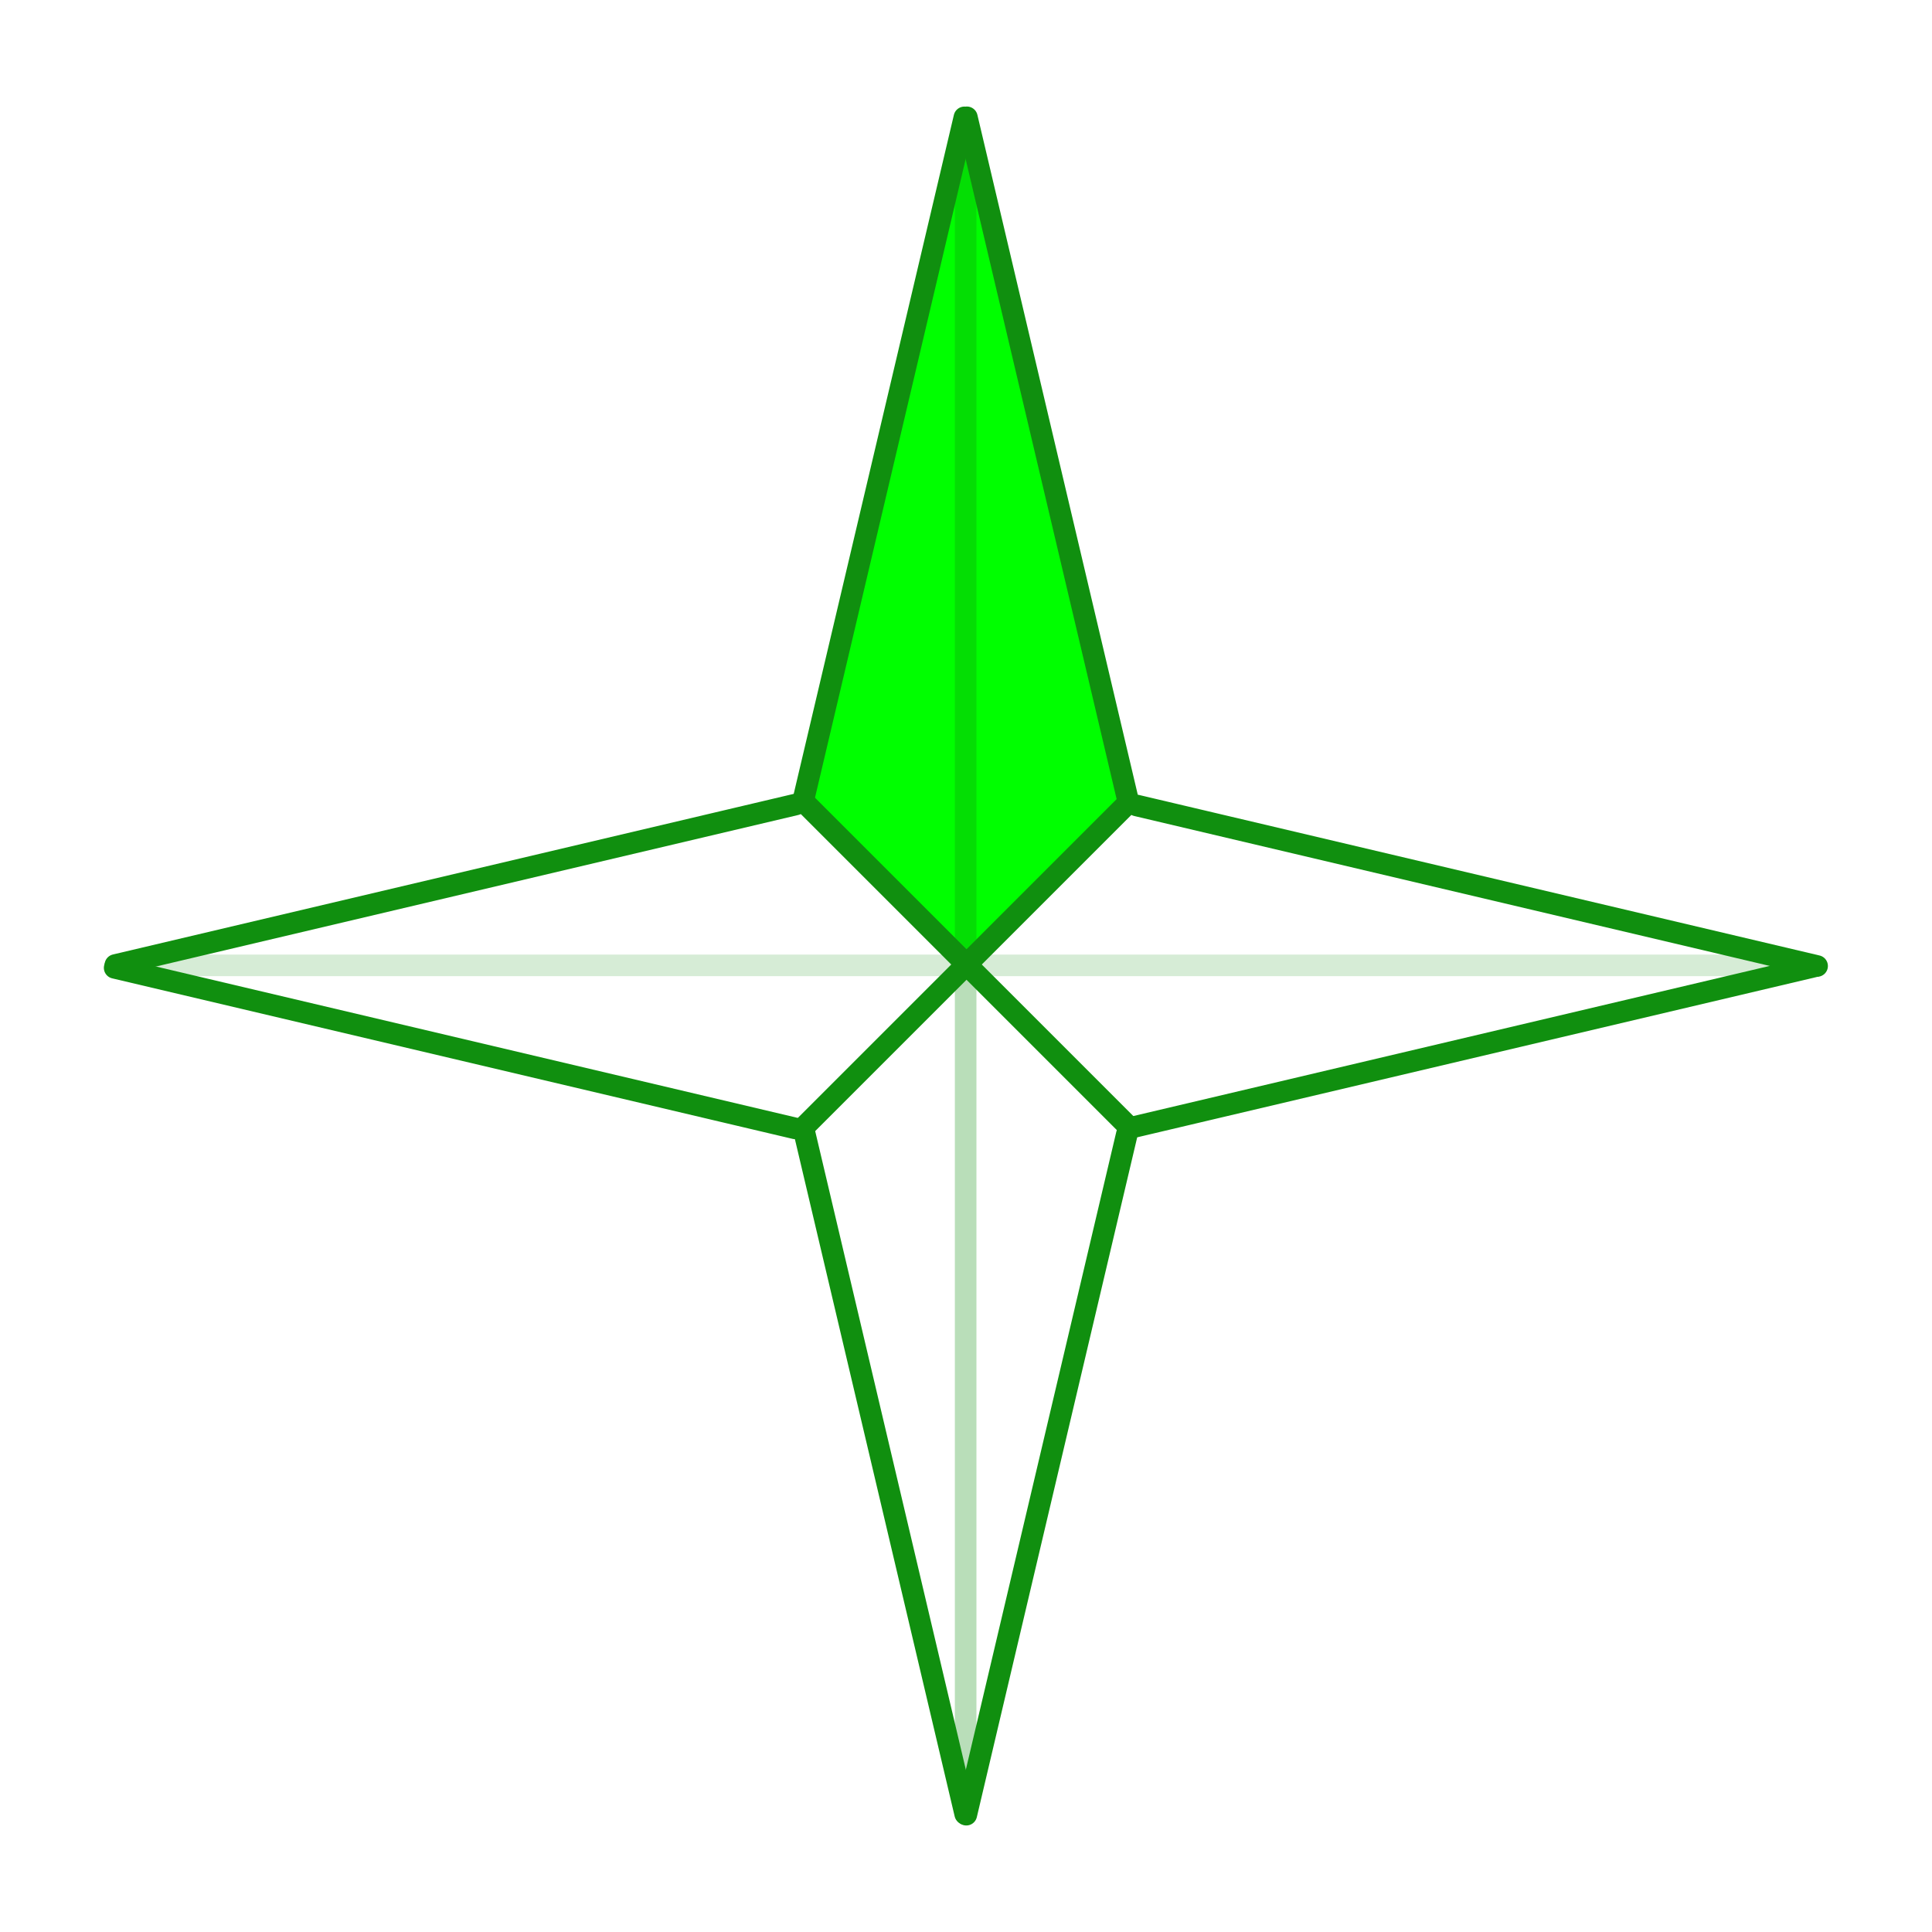
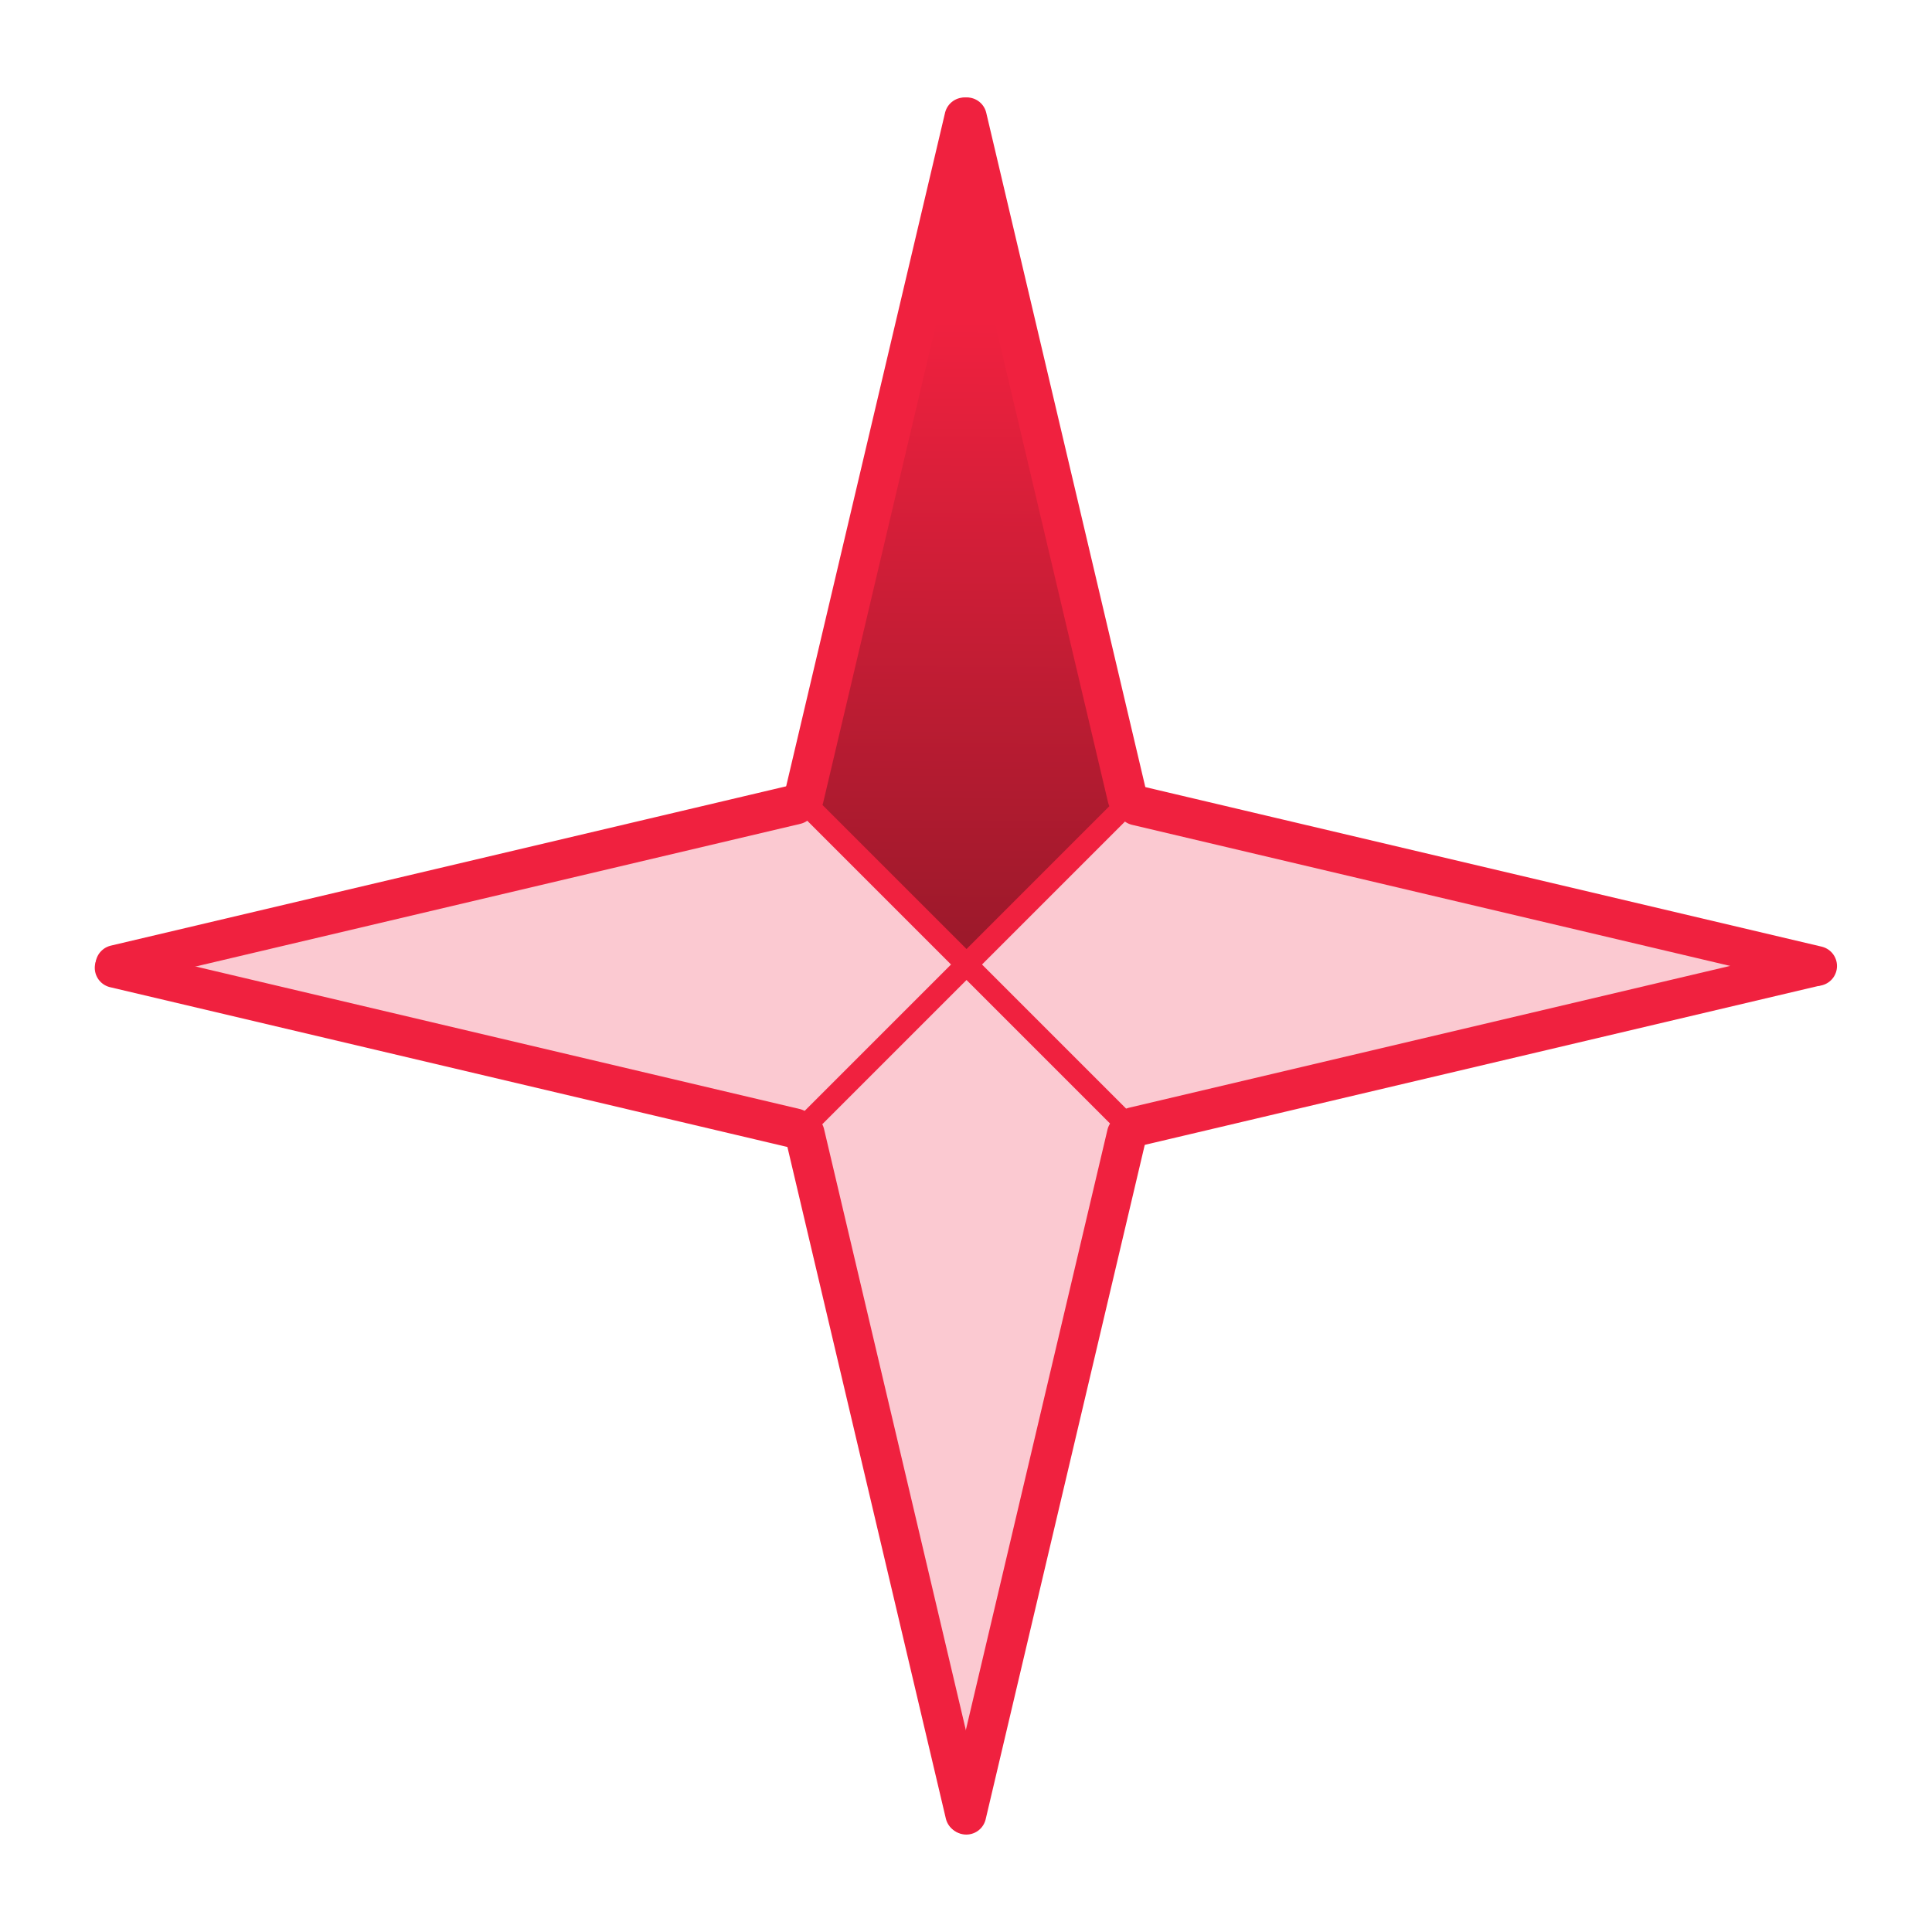
<svg xmlns="http://www.w3.org/2000/svg" xmlns:xlink="http://www.w3.org/1999/xlink" width="340" height="340" id="svg4201" version="1.0">
  <defs id="defs4203">
+     <linearGradient id="linearGradient1">
+       <stop style="stop-color:#f0213f;stop-opacity:1;" offset="0" id="stop1" />
+       <stop style="stop-color:#9d192b;stop-opacity:1;" offset="1" id="stop2" />
+     </linearGradient>
    <linearGradient id="linearGradient5855">
      <stop style="stop-color:#ececec;stop-opacity:1;" offset="0" id="stop5857" />
      <stop style="stop-color:#616161;stop-opacity:1;" offset="1" id="stop5859" />
    </linearGradient>
    <linearGradient id="linearGradient5786">
      <stop style="stop-color:#363636;stop-opacity:1;" offset="0" id="stop5788" />
      <stop style="stop-color:#000000;stop-opacity:1;" offset="1" id="stop5790" />
    </linearGradient>
    <linearGradient id="linearGradient5747">
      <stop style="stop-color:#545454;stop-opacity:1;" offset="0" id="stop5749" />
      <stop id="stop5755" offset="0.5" style="stop-color:#ababab;stop-opacity:1;" />
      <stop style="stop-color:#656565;stop-opacity:1;" offset="1" id="stop5751" />
    </linearGradient>
    <linearGradient xlink:href="#linearGradient5747" id="linearGradient5753" x1="132.148" y1="111.156" x2="263.229" y2="286.431" gradientUnits="userSpaceOnUse" />
    <linearGradient xlink:href="#linearGradient5786" id="linearGradient5792" x1="280.226" y1="115.969" x2="191.429" y2="187.362" gradientUnits="userSpaceOnUse" />
    <radialGradient xlink:href="#linearGradient5855" id="radialGradient5861" cx="112.07" cy="277.944" fx="112.07" fy="277.944" r="30.442" gradientUnits="userSpaceOnUse" />
+     <linearGradient xlink:href="#linearGradient1" id="linearGradient2" x1="200.391" y1="74.397" x2="199.641" y2="182.397" gradientUnits="userSpaceOnUse" />
  </defs>
  <g id="layer3" style="display:inline" transform="translate(-30.45288,-17.81445)">
-     <path style="fill:#00ff00;stroke:#108f0f;stroke-width:0;stroke-linecap:round;stroke-linejoin:bevel;stroke-dasharray:none;stroke-opacity:1" d="m 199.641,44.647 -27.25,114 27.75,29.5 29.5,-29.75 -27.25,-113.75 z" id="path4" />
-     <path style="fill:#00ff00;stroke:#108f0f;stroke-width:3.8;stroke-linecap:round;stroke-linejoin:bevel;stroke-dasharray:none;stroke-opacity:0.29" d="M 200.391,41.839 V 335.955" id="path1" />
-     <path style="display:inline;fill:#00ff00;stroke:#108f0f;stroke-width:3.8;stroke-linecap:round;stroke-linejoin:bevel;stroke-dasharray:none;stroke-opacity:0.171" d="M 345.454,187.698 H 52.578" id="path1-7" />
-     <path style="fill:#00ff00;stroke:#108f0f;stroke-width:3.8;stroke-linecap:round;stroke-linejoin:bevel;stroke-dasharray:none;stroke-opacity:1" d="m 171.885,158.892 57.01,57.01" id="path2" />
-     <path style="display:inline;fill:#00ff00;stroke:#108f0f;stroke-width:3.8;stroke-linecap:round;stroke-linejoin:bevel;stroke-dasharray:none;stroke-opacity:1" d="M 171.951,216.145 228.962,159.135" id="path2-0" />
-     <path style="fill:#00ff00;stroke:#108f0f;stroke-width:3.8;stroke-linecap:round;stroke-linejoin:bevel;stroke-dasharray:none;stroke-opacity:1" d="m 171.921,158.22 28.25,-119.75" id="path3" />
-     <path style="display:inline;fill:#00ff00;stroke:#108f0f;stroke-width:3.8;stroke-linecap:round;stroke-linejoin:bevel;stroke-dasharray:none;stroke-opacity:1" d="M 50.631,188.138 170.381,216.388" id="path3-4" />
-     <path style="display:inline;fill:#00ff00;stroke:#108f0f;stroke-width:3.8;stroke-linecap:round;stroke-linejoin:bevel;stroke-dasharray:none;stroke-opacity:1" d="M 229.967,216.156 349.717,187.906" id="path3-4-26" />
-     <path style="display:inline;fill:#00ff00;stroke:#108f0f;stroke-width:3.8;stroke-linecap:round;stroke-linejoin:bevel;stroke-dasharray:none;stroke-opacity:1" d="m 230.483,159.565 119.75,28.25" id="path3-4-26-1" />
-     <path style="display:inline;fill:#00ff00;stroke:#108f0f;stroke-width:3.8;stroke-linecap:round;stroke-linejoin:bevel;stroke-dasharray:none;stroke-opacity:1" d="M 50.756,187.638 170.506,159.388" id="path3-4-2" />
-     <path style="display:inline;fill:#00ff00;stroke:#108f0f;stroke-width:3.8;stroke-linecap:round;stroke-linejoin:bevel;stroke-dasharray:none;stroke-opacity:1" d="m 228.858,158.21 -28.25,-119.75" id="path3-6" />
-     <path style="display:inline;fill:#00ff00;stroke:#108f0f;stroke-width:3.8;stroke-linecap:round;stroke-linejoin:bevel;stroke-dasharray:none;stroke-opacity:1" d="m 228.757,217.419 -28.25,119.75" id="path3-6-0" />
-     <path style="display:inline;fill:#00ff00;stroke:#108f0f;stroke-width:3.8;stroke-linecap:round;stroke-linejoin:bevel;stroke-dasharray:none;stroke-opacity:1" d="m 172.061,217.294 28.25,119.75" id="path3-6-0-8" />
+     <path style="display:inline;fill:#f0213f;stroke:#108f0f;stroke-width:0;stroke-linecap:round;stroke-linejoin:bevel;stroke-dasharray:none;stroke-opacity:1;fill-opacity:0.239" d="m 57.578,187.439 114,27.25 29.5,-27.75 -29.75,-29.5 -113.75,27.25 z" id="path4-3-5" />
+     <path style="display:inline;fill:#f0213f;stroke:#108f0f;stroke-width:0;stroke-linecap:round;stroke-linejoin:bevel;stroke-dasharray:none;stroke-opacity:1;fill-opacity:0.239" d="m 201.203,330.814 27.25,-114 -27.75,-29.5 -29.5,29.75 27.25,113.75 z" id="path4-3-1" />
+     <path style="display:inline;fill:#f0213f;stroke:#f0213f;stroke-width:0;stroke-linecap:round;stroke-linejoin:bevel;stroke-dasharray:none;stroke-opacity:1;fill-opacity:0.24" d="m 342.578,185.689 -114,-27.25 -29.5,27.75 29.75,29.5 113.75,-27.25 z" id="path4-3" />
+     <path style="fill:url(#linearGradient2);stroke:#108f0f;stroke-width:0;stroke-linecap:round;stroke-linejoin:bevel;stroke-dasharray:none;stroke-opacity:1;fill-opacity:1" d="m 199.641,44.647 -27.25,114 27.75,29.5 29.5,-29.75 -27.25,-113.75 z" id="path4" />
+     <path style="fill:#00ff00;stroke:#108f0f;stroke-width:3.857;stroke-linecap:round;stroke-linejoin:bevel;stroke-dasharray:none;stroke-opacity:0" d="M 200.391,41.839 V 335.955" id="path1" />
+     <path style="display:inline;fill:#00ff00;stroke:#108f0f;stroke-width:3.857;stroke-linecap:round;stroke-linejoin:bevel;stroke-dasharray:none;stroke-opacity:0;fill-opacity:0" d="M 345.454,187.698 H 52.578" id="path1-7" />
+     <path style="fill:#00ff00;stroke:#f0213f;stroke-width:3.857;stroke-linecap:round;stroke-linejoin:bevel;stroke-dasharray:none;stroke-opacity:1" d="m 171.885,158.892 57.01,57.01" id="path2" />
+     <path style="display:inline;fill:#00ff00;stroke:#f0213f;stroke-width:3.857;stroke-linecap:round;stroke-linejoin:bevel;stroke-dasharray:none;stroke-opacity:1" d="M 171.951,216.145 228.962,159.135" id="path2-0" />
+     <path style="fill:#00ff00;stroke:#f0213f;stroke-width:7;stroke-linecap:round;stroke-linejoin:bevel;stroke-dasharray:none;stroke-opacity:1" d="m 171.921,158.22 28.25,-119.75" id="path3" />
+     <path style="display:inline;fill:#00ff00;stroke:#f0213f;stroke-width:7;stroke-linecap:round;stroke-linejoin:bevel;stroke-dasharray:none;stroke-opacity:1" d="M 50.631,188.138 170.381,216.388" id="path3-4" />
+     <path style="display:inline;fill:#ff0200;stroke:#f0213f;stroke-width:7;stroke-linecap:round;stroke-linejoin:bevel;stroke-dasharray:none;stroke-opacity:1;fill-opacity:1" d="M 229.967,216.156 349.717,187.906" id="path3-4-26" />
+     <path style="display:inline;fill:#00ff00;stroke:#f0213f;stroke-width:7;stroke-linecap:round;stroke-linejoin:bevel;stroke-dasharray:none;stroke-opacity:1" d="m 230.483,159.565 119.75,28.25" id="path3-4-26-1" />
+     <path style="display:inline;fill:#00ff00;stroke:#f0213f;stroke-width:7;stroke-linecap:round;stroke-linejoin:bevel;stroke-dasharray:none;stroke-opacity:1" d="M 50.756,187.638 170.506,159.388" id="path3-4-2" />
+     <path style="display:inline;fill:#00ff00;stroke:#f0213f;stroke-width:7;stroke-linecap:round;stroke-linejoin:bevel;stroke-dasharray:none;stroke-opacity:1" d="m 228.858,158.21 -28.25,-119.75" id="path3-6" />
+     <path style="display:inline;fill:#00ff00;stroke:#f0213f;stroke-width:7;stroke-linecap:round;stroke-linejoin:bevel;stroke-dasharray:none;stroke-opacity:1" d="m 228.757,217.419 -28.25,119.75" id="path3-6-0" />
+     <path style="display:inline;fill:#00ff00;stroke:#f0213f;stroke-width:7;stroke-linecap:round;stroke-linejoin:bevel;stroke-dasharray:none;stroke-opacity:1" d="m 172.061,217.294 28.25,119.75" id="path3-6-0-8" />
  </g>
</svg>
